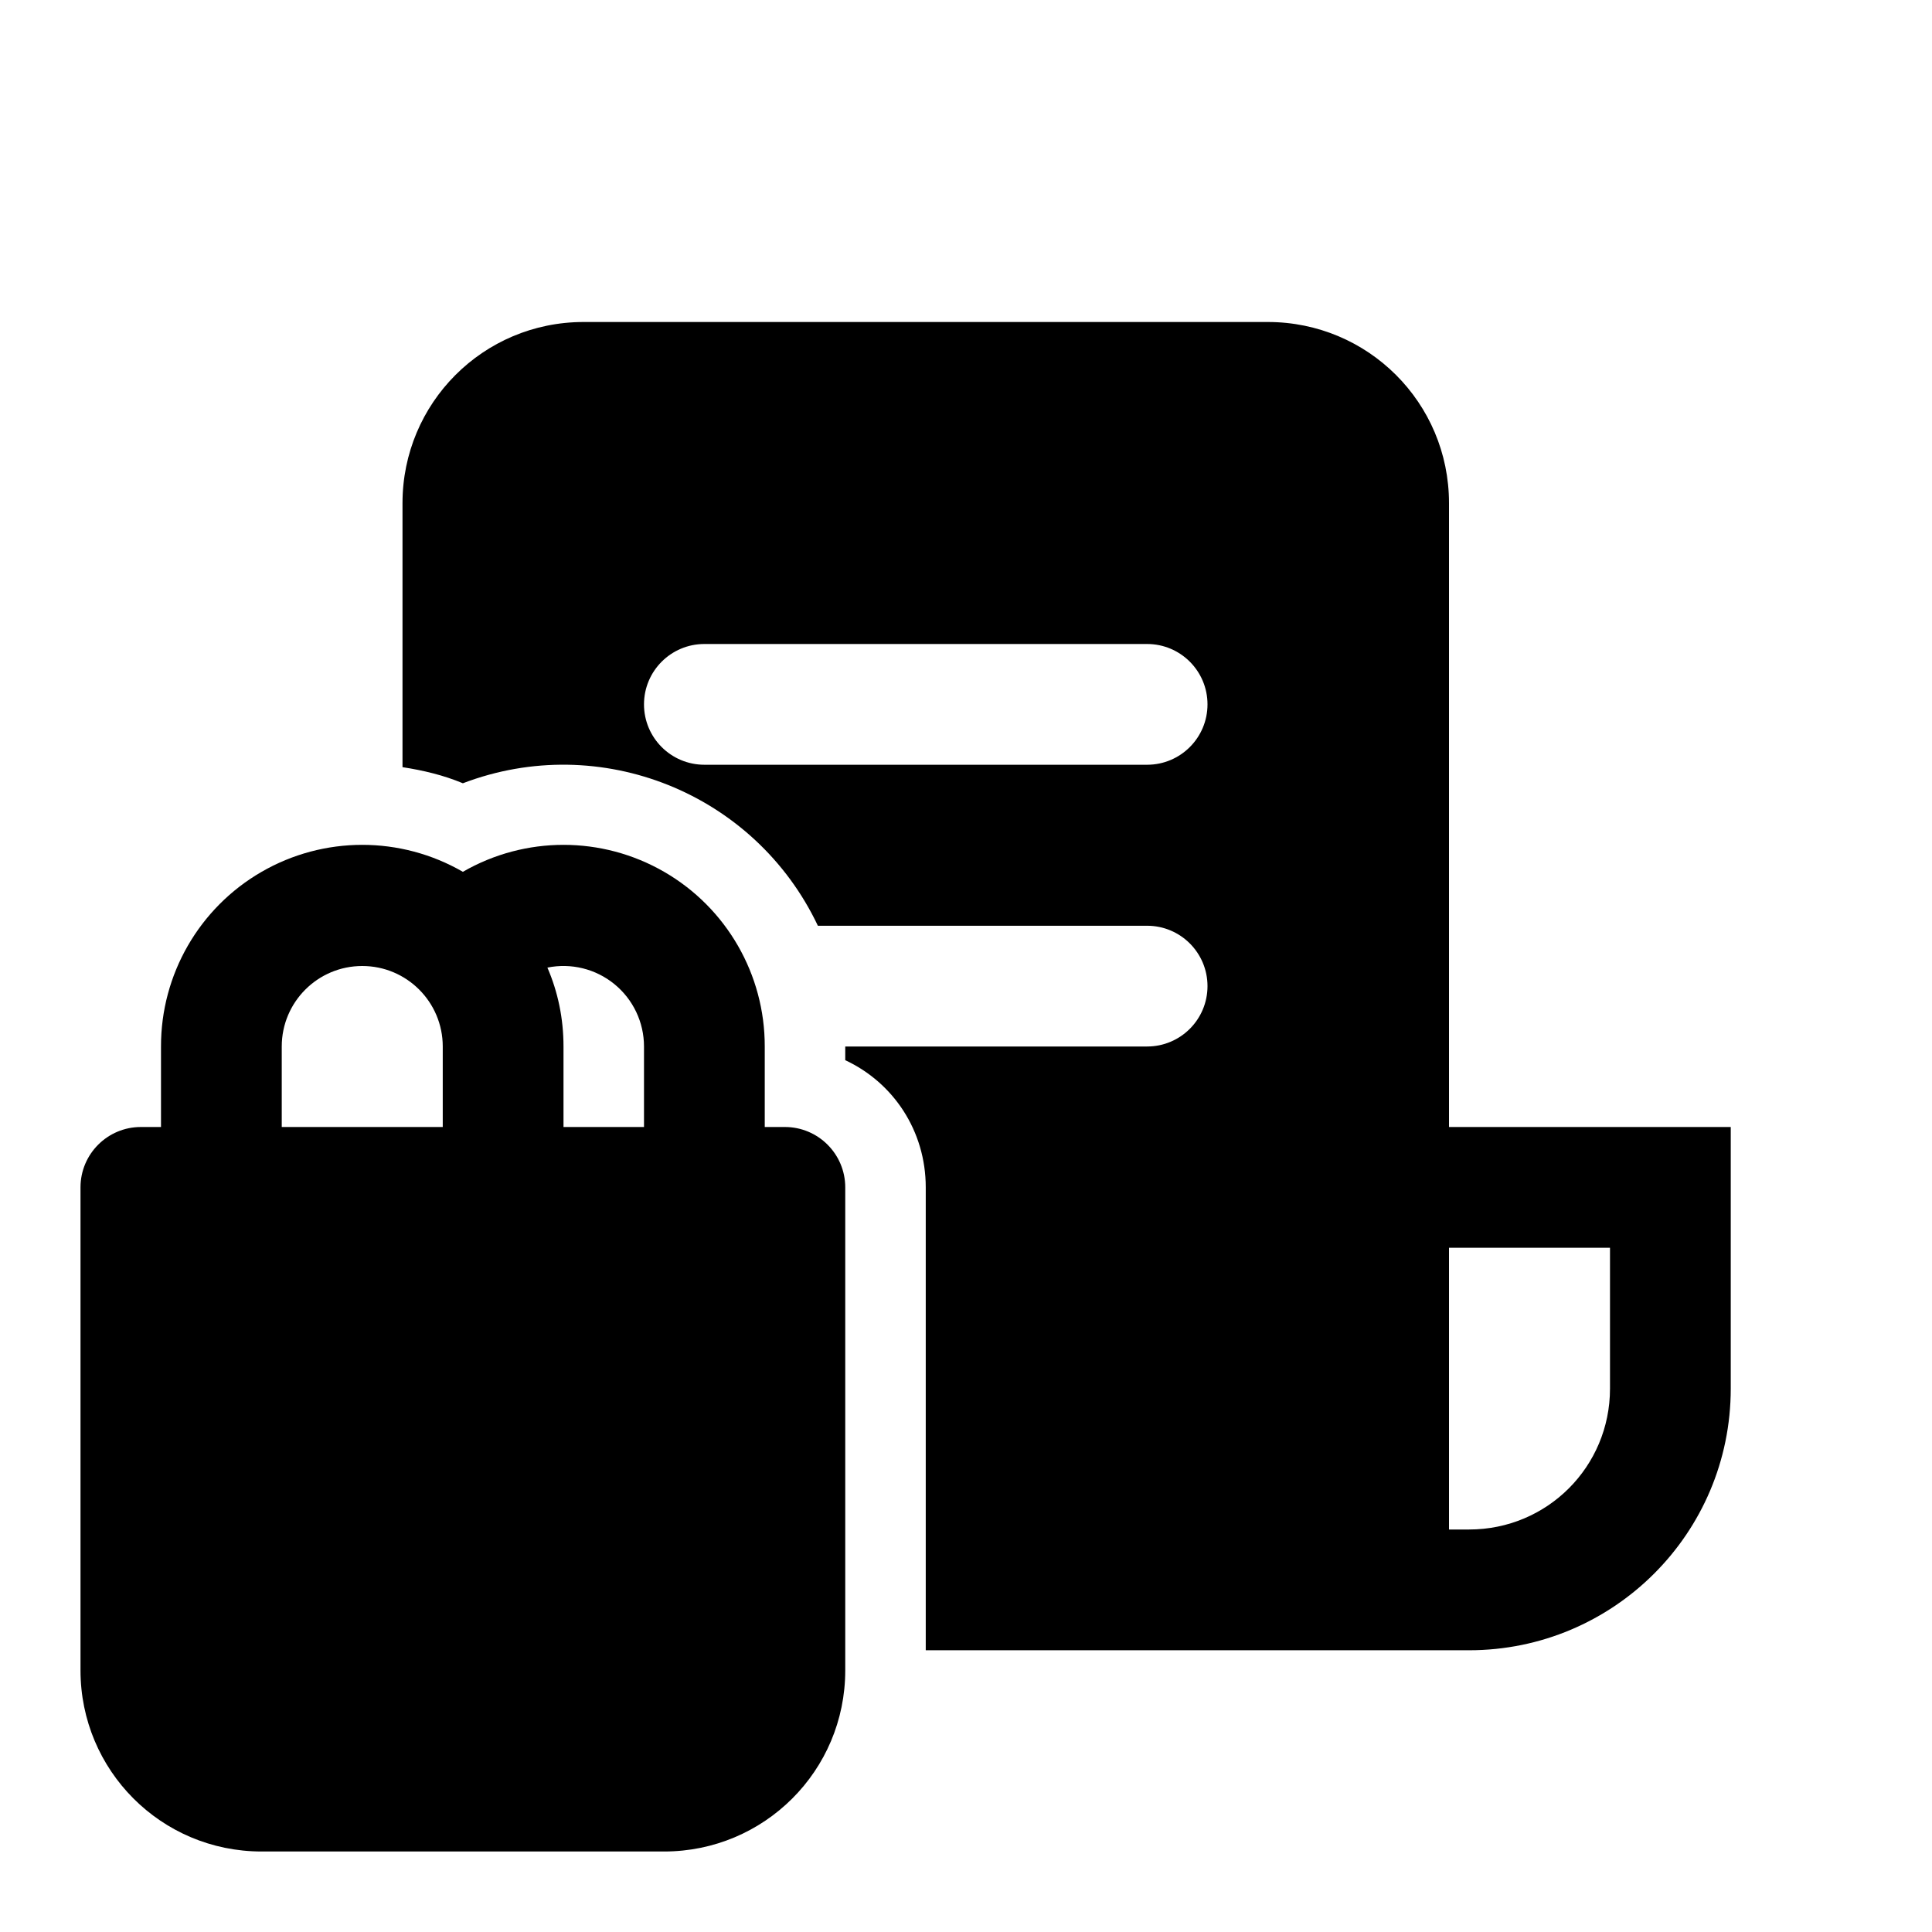
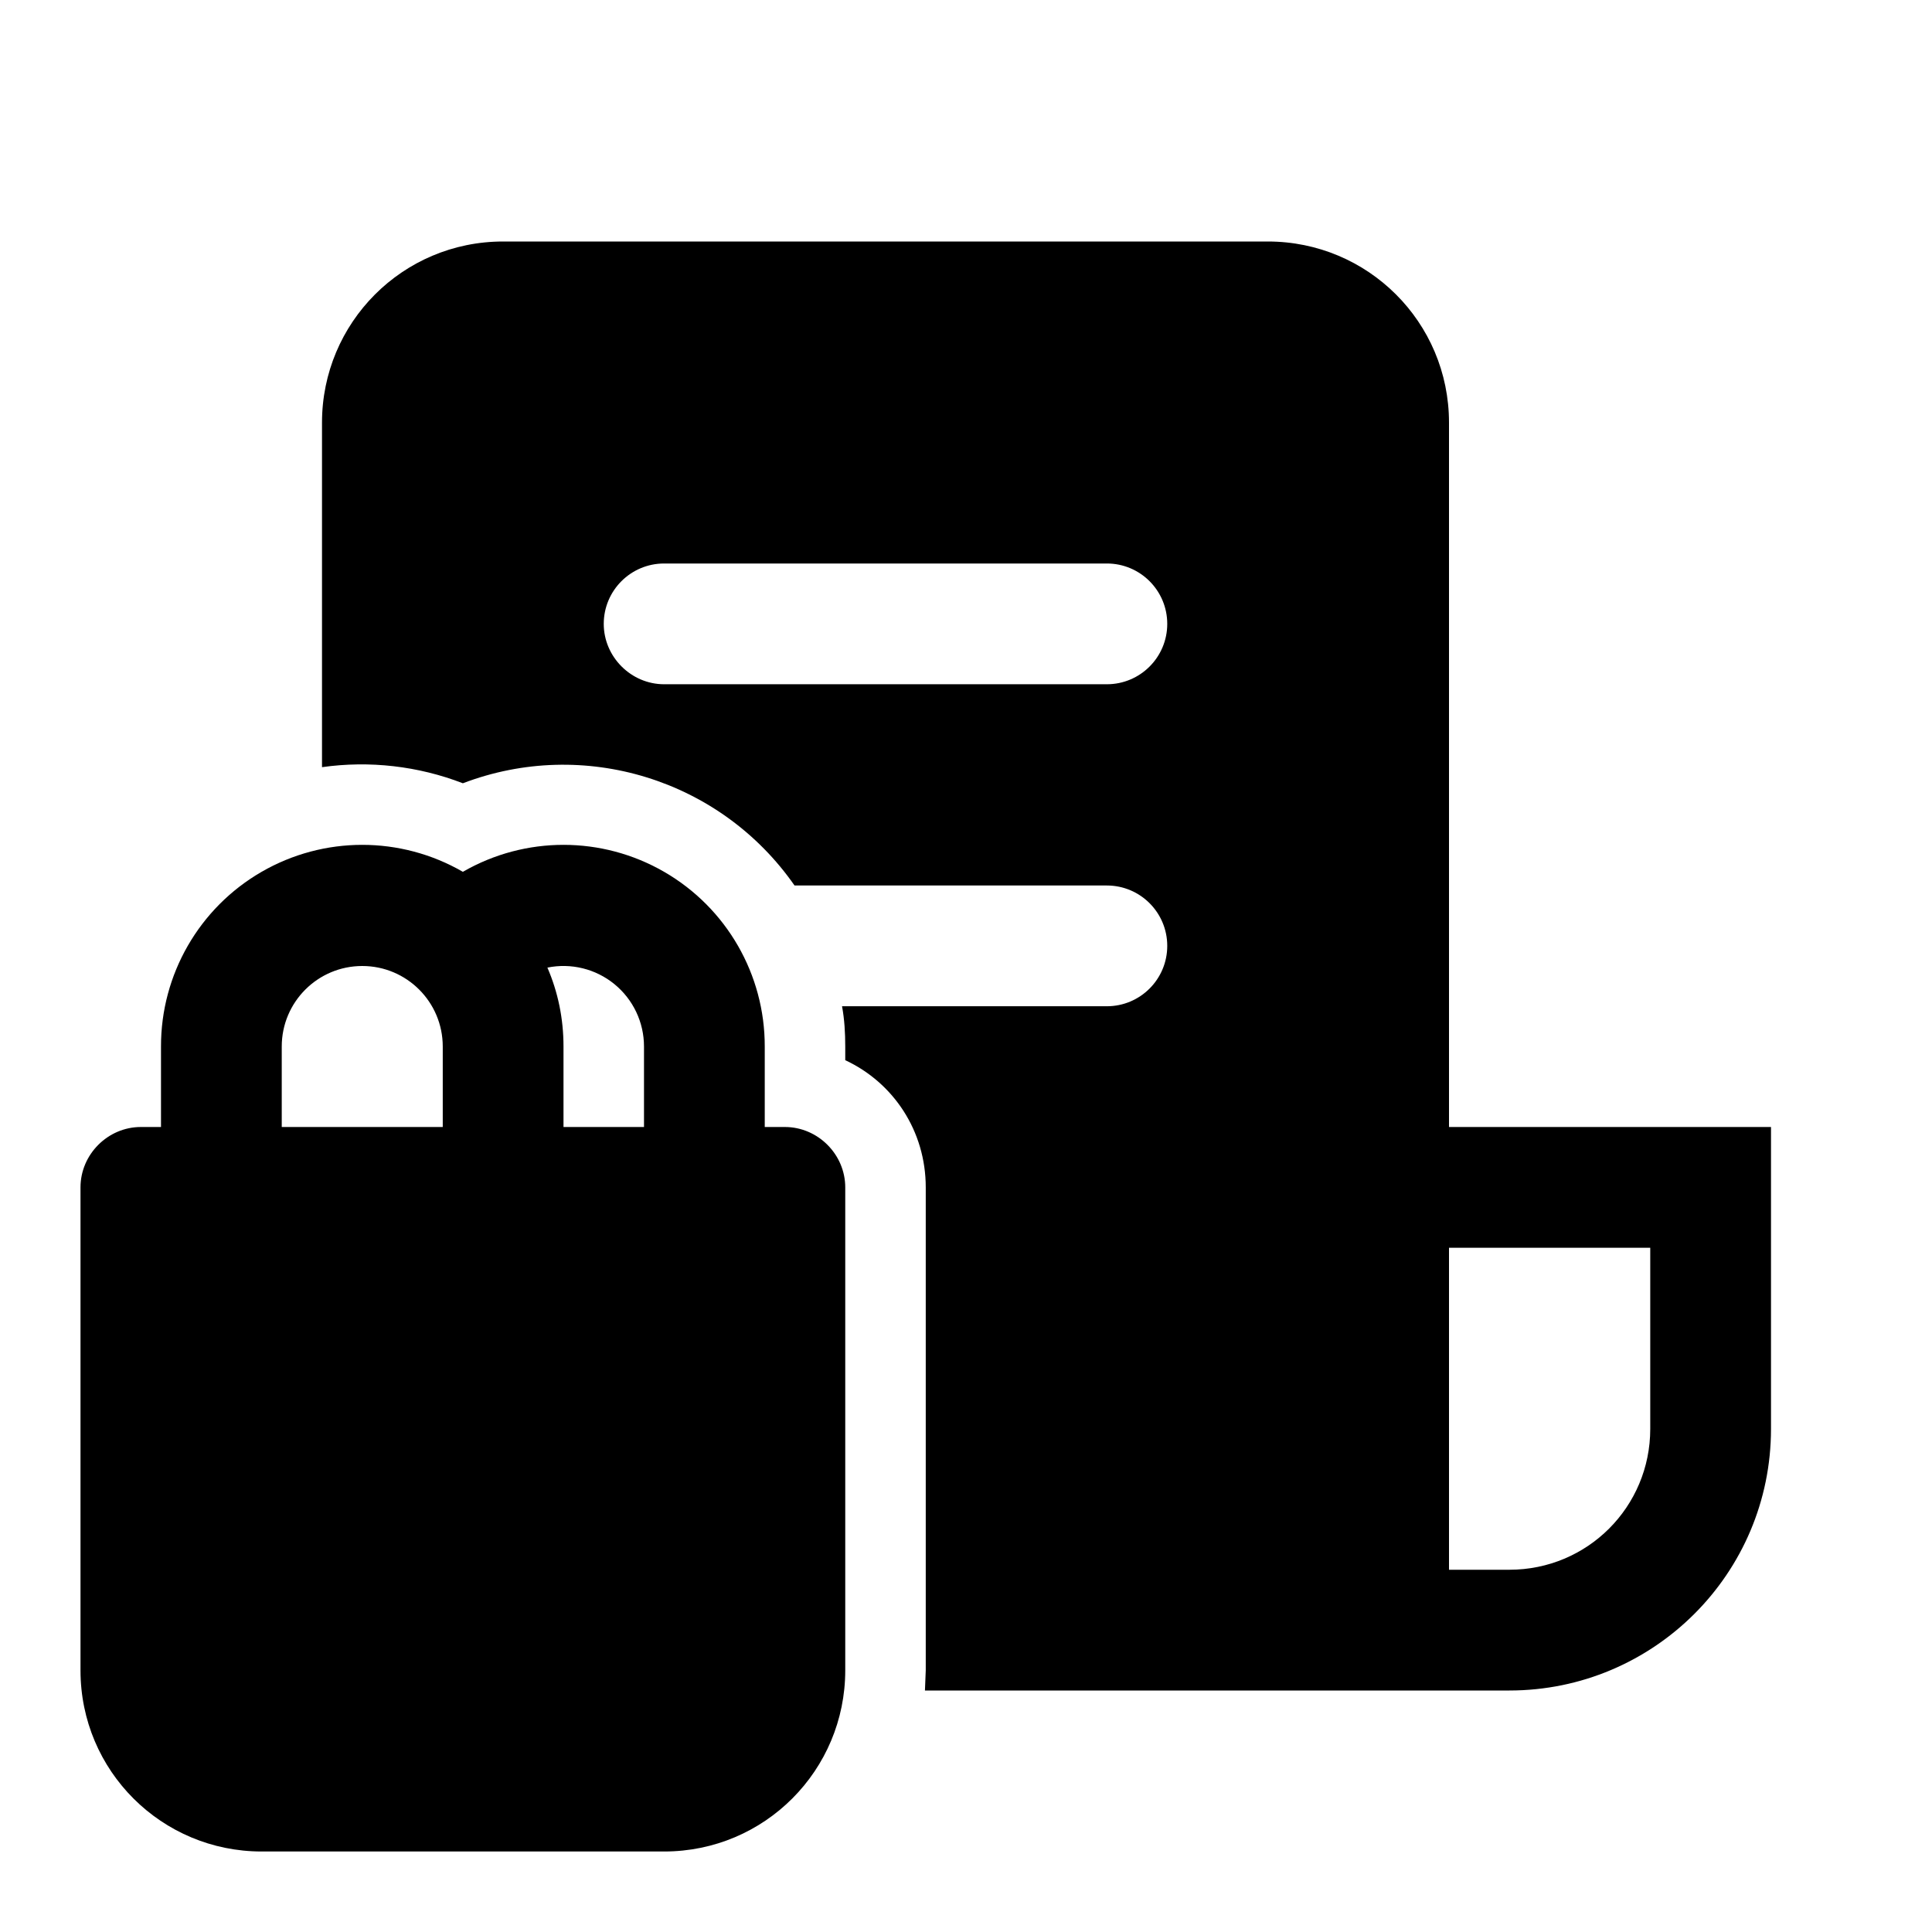
<svg xmlns="http://www.w3.org/2000/svg" width="24" height="24" viewBox="0 0 24 24">
-   <path d="M5 6.25C5 5.01 6 4 7.25 4h8.5C16.99 4 18 5 18 6.25V14h3.5v3.25c0 1.8-1.46 3.25-3.25 3.25H11.5v-5.75c0-.7-.4-1.3-1-1.58V13h3.75a.75.75 0 0 0 0-1.5h-4.09a3.5 3.5 0 0 0-4.41-1.77c-.24-.1-.49-.16-.75-.2V6.26ZM18 19h.25c.97 0 1.75-.78 1.75-1.75V15.5h-2V19ZM8.75 8a.75.75 0 0 0 0 1.5h5.5a.75.75 0 0 0 0-1.5h-5.5Zm-7 6a.75.75 0 0 0-.75.75v6C1 21.99 2 23 3.25 23h5c1.24 0 2.25-1 2.25-2.25v-6a.75.75 0 0 0-.75-.75H9.5v-1a2.5 2.5 0 0 0-3.75-2.17A2.5 2.5 0 0 0 2 13v1h-.25ZM7 14v-1c0-.35-.07-.68-.2-.98A1 1 0 0 1 8 13v1H7Zm-1.5-1v1h-2v-1a1 1 0 0 1 2 0Z" />
+   <path d="M4 5.25C4 4.01 5 3 6.25 3h9.5C16.99 3 18 4 18 5.25V14h4v3.75c0 1.8-1.46 3.25-3.25 3.25h-7.26l.01-.25v-6c0-.7-.4-1.3-1-1.58V13c0-.17-.01-.34-.04-.5h3.29a.75.75 0 0 0 0-1.5H9.87a3.5 3.5 0 0 0-4.12-1.27A3.5 3.5 0 0 0 4 9.53V5.26ZM18 19.5h.75c.97 0 1.75-.78 1.75-1.75V15.5H18v4ZM7.5 7.75c0 .41.34.75.75.75h5.5a.75.75 0 0 0 0-1.5h-5.5a.75.75 0 0 0-.75.75Zm-6.5 7c0-.41.34-.75.75-.75H2v-1a2.5 2.5 0 0 1 3.75-2.17A2.5 2.5 0 0 1 9.5 13v1h.25c.41 0 .75.34.75.75v6c0 1.24-1 2.25-2.25 2.25h-5C2.01 23 1 22 1 20.75v-6ZM7 13v1h1v-1a1 1 0 0 0-1.2-.98c.13.3.2.63.2.98Zm-1.5 1v-1a1 1 0 0 0-2 0v1h2Z" />
</svg>
